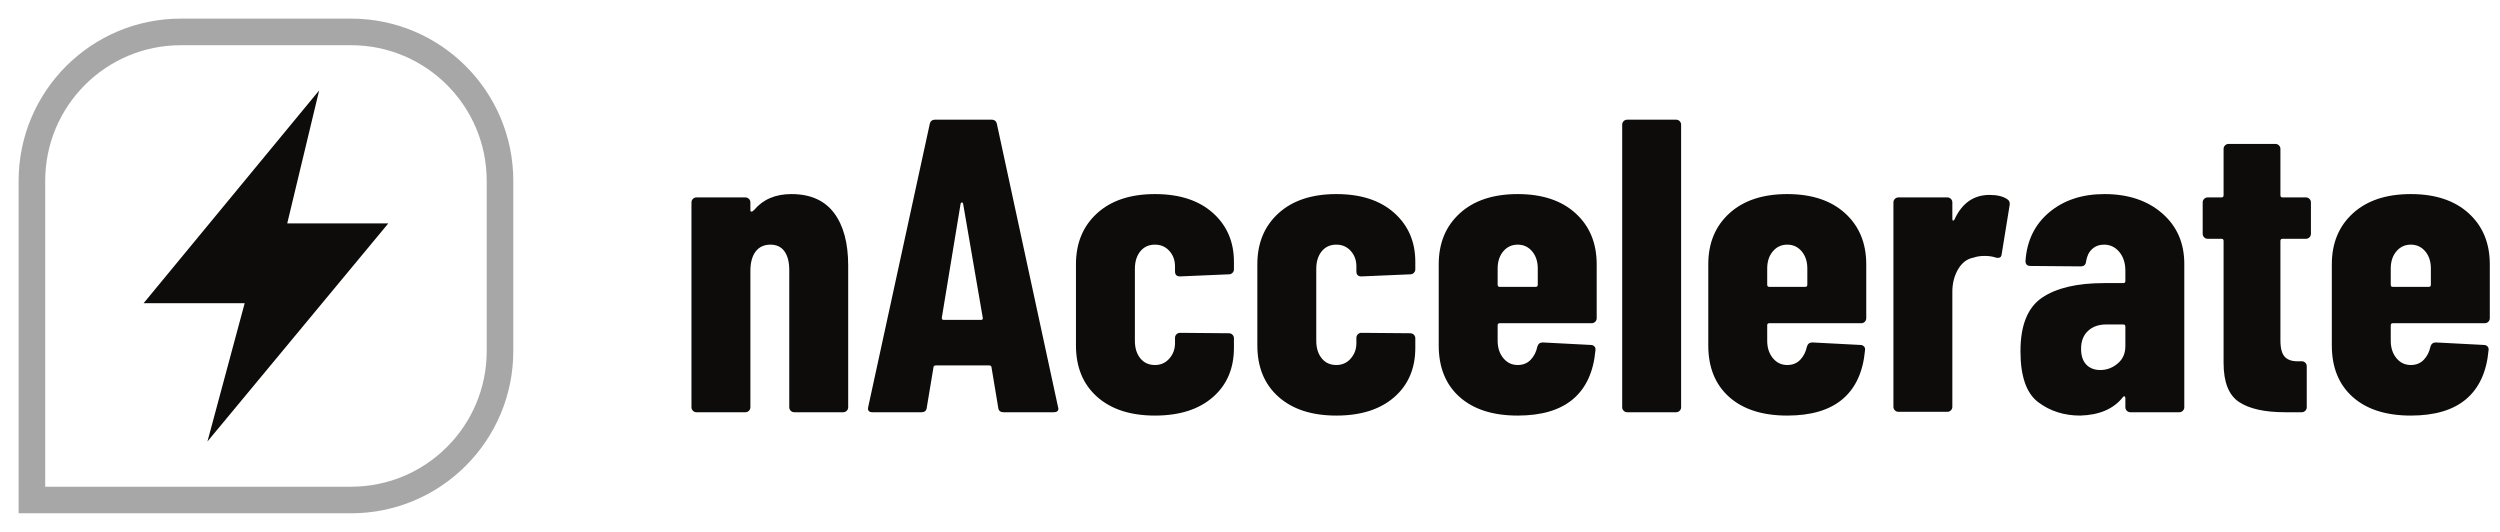
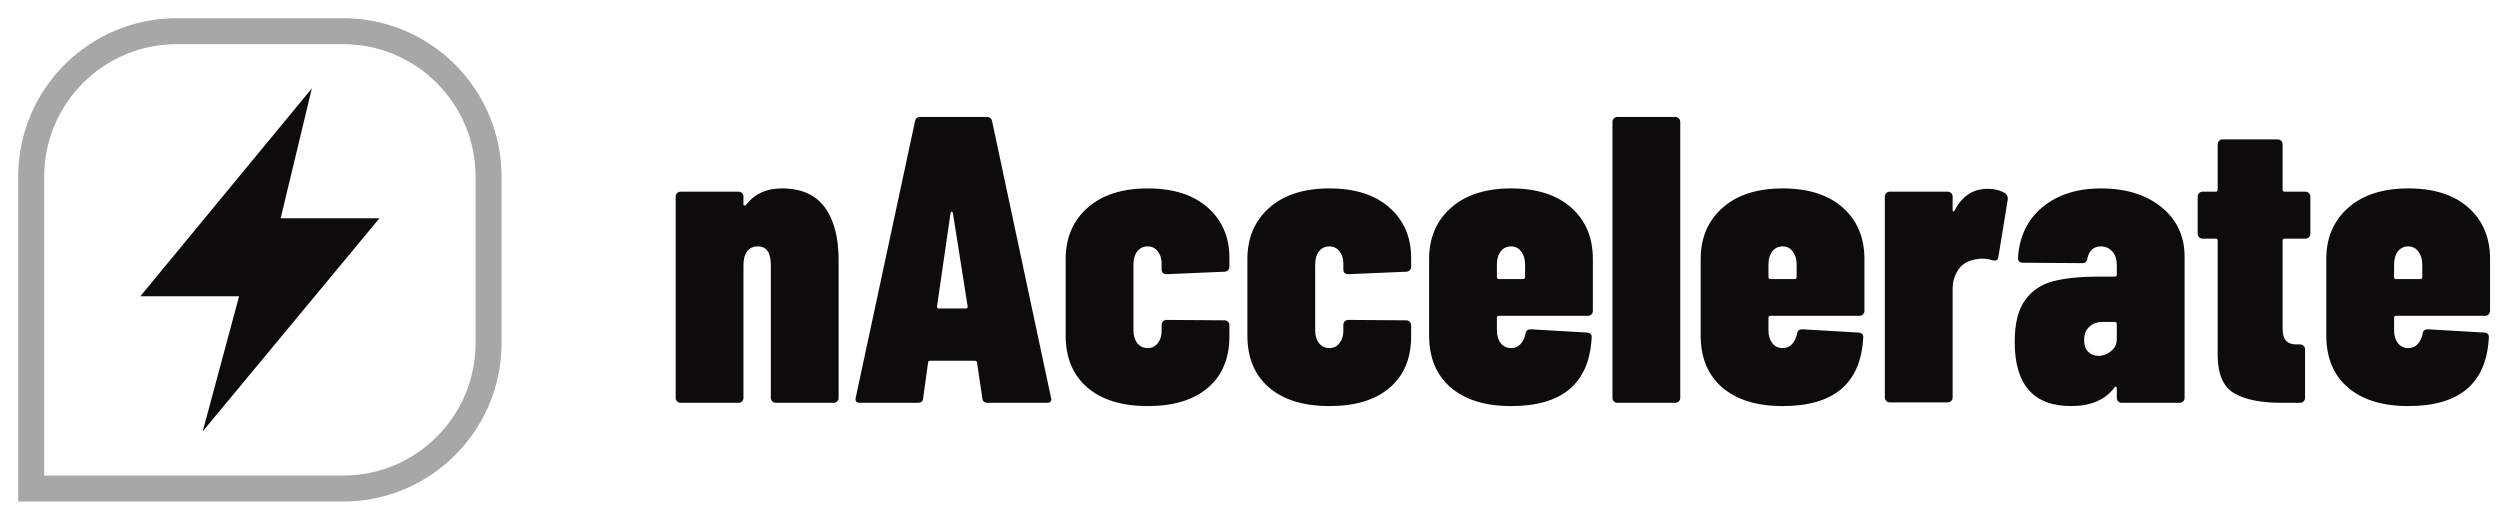
- <svg xmlns="http://www.w3.org/2000/svg" viewBox="0 0 470 100">
+ <svg xmlns="http://www.w3.org/2000/svg" viewBox="0 0 481 100">
  <path d="M6 94V34A28 28 0 0 1 34 6H66A28 28 0 0 1 94 34V66A28 28 0 0 1 66 94Z" fill="none" stroke="#a7a7a7" stroke-width="5" />
  <path fill="#0d0c0b" d="M60 17 27 57H46L39 83 73 42H54Z" />
-   <path fill="#0d0c0b" transform="translate(127.01 77.50) scale(0.7857)" d="M27.70-52.20Q34.50-52.20 37.90-47.70Q41.30-43.20 41.30-35.10L41.30-35.10L41.30-1.20Q41.30-0.70 40.95-0.35Q40.60 0 40.10 0L40.10 0L28.40 0Q27.90 0 27.55-0.35Q27.20-0.70 27.20-1.20L27.20-1.20L27.20-34Q27.20-36.90 26.05-38.50Q24.90-40.10 22.70-40.10L22.70-40.10Q20.40-40.10 19.15-38.45Q17.90-36.80 17.90-33.80L17.90-33.80L17.90-1.20Q17.90-0.70 17.55-0.35Q17.20 0 16.70 0L16.70 0L5 0Q4.50 0 4.15-0.35Q3.80-0.70 3.80-1.20L3.80-1.20L3.80-50.20Q3.80-50.70 4.15-51.05Q4.50-51.40 5-51.40L5-51.40L16.70-51.40Q17.20-51.40 17.55-51.05Q17.90-50.70 17.90-50.20L17.90-50.20L17.90-48.30Q17.90-48 18.15-48Q18.40-48 18.80-48.40L18.80-48.40Q22-52.20 27.70-52.20L27.70-52.20ZM78.50 0Q77.30 0 77.20-1.10L77.20-1.10L75.60-10.70Q75.60-11.20 75-11.20L75-11.20L62.30-11.20Q61.70-11.20 61.70-10.70L61.70-10.70L60.10-1.10Q60 0 58.80 0L58.80 0L47.10 0Q45.80 0 46.10-1.30L46.10-1.30L60.80-68.90Q61-70 62.10-70L62.10-70L75.60-70Q76.70-70 76.90-68.90L76.90-68.90L91.50-1.30L91.60-0.90Q91.60 0 90.50 0L90.50 0L78.50 0ZM63.70-22.60Q63.70-22.10 64.10-22.10L64.10-22.10L73.10-22.10Q73.60-22.10 73.50-22.60L73.50-22.60L68.80-49.90Q68.70-50.20 68.50-50.20Q68.30-50.20 68.20-49.90L68.20-49.90L63.70-22.60ZM114.70 0.80Q105.90 0.80 100.85-3.70Q95.80-8.20 95.80-16L95.80-16L95.80-35.40Q95.80-43 100.85-47.60Q105.90-52.20 114.70-52.20L114.70-52.20Q123.50-52.20 128.55-47.70Q133.60-43.20 133.60-36L133.60-36L133.60-34.20Q133.60-33.70 133.25-33.35Q132.90-33 132.40-33L132.40-33L120.70-32.50Q119.50-32.50 119.50-33.70L119.50-33.70L119.50-34.90Q119.50-37.10 118.15-38.60Q116.80-40.10 114.70-40.10L114.70-40.10Q112.50-40.10 111.20-38.50Q109.90-36.90 109.90-34.30L109.90-34.30L109.90-17.10Q109.90-14.50 111.20-12.90Q112.50-11.30 114.70-11.30L114.70-11.30Q116.80-11.30 118.15-12.85Q119.50-14.40 119.50-16.50L119.50-16.50L119.50-17.80Q119.50-18.30 119.85-18.65Q120.20-19 120.70-19L120.70-19L132.40-18.90Q132.90-18.90 133.25-18.55Q133.60-18.20 133.60-17.70L133.60-17.70L133.60-15.40Q133.60-8 128.55-3.60Q123.50 0.80 114.70 0.80L114.70 0.80ZM158.10 0.80Q149.30 0.80 144.25-3.70Q139.20-8.20 139.20-16L139.20-16L139.20-35.40Q139.20-43 144.25-47.60Q149.30-52.20 158.10-52.20L158.10-52.20Q166.90-52.20 171.95-47.70Q177.00-43.20 177.00-36L177.00-36L177.00-34.20Q177.00-33.70 176.65-33.35Q176.30-33 175.80-33L175.80-33L164.10-32.50Q162.90-32.50 162.90-33.70L162.90-33.70L162.90-34.90Q162.90-37.10 161.55-38.60Q160.20-40.10 158.10-40.10L158.10-40.10Q155.90-40.10 154.60-38.50Q153.30-36.90 153.30-34.30L153.30-34.30L153.30-17.10Q153.30-14.50 154.60-12.90Q155.90-11.30 158.10-11.30L158.10-11.30Q160.20-11.30 161.55-12.85Q162.90-14.40 162.90-16.50L162.90-16.50L162.90-17.80Q162.90-18.30 163.25-18.65Q163.60-19 164.10-19L164.10-19L175.80-18.90Q176.30-18.90 176.65-18.55Q177.00-18.20 177.00-17.70L177.00-17.70L177.00-15.40Q177.00-8 171.95-3.60Q166.90 0.80 158.10 0.80L158.10 0.80ZM220.40-22.50Q220.40-22 220.05-21.65Q219.70-21.30 219.20-21.30L219.20-21.30L197.20-21.30Q196.70-21.30 196.70-20.80L196.70-20.80L196.70-17.10Q196.70-14.60 198.05-12.95Q199.40-11.30 201.50-11.30L201.50-11.30Q203.40-11.30 204.60-12.55Q205.80-13.80 206.20-15.70L206.20-15.70Q206.50-16.70 207.50-16.70L207.50-16.70L219.00-16.10Q219.50-16.10 219.85-15.75Q220.20-15.40 220.10-14.80L220.10-14.80Q219.40-7.10 214.75-3.15Q210.10 0.80 201.50 0.80L201.50 0.80Q192.60 0.80 187.60-3.65Q182.60-8.10 182.60-16L182.60-16L182.60-35.40Q182.60-43 187.65-47.60Q192.70-52.20 201.50-52.20L201.50-52.20Q210.30-52.20 215.35-47.60Q220.40-43 220.40-35.40L220.40-35.40L220.40-22.50ZM201.50-40.10Q199.40-40.10 198.05-38.50Q196.70-36.90 196.70-34.40L196.70-34.40L196.70-30.50Q196.70-30 197.20-30L197.20-30L205.80-30Q206.30-30 206.30-30.50L206.30-30.50L206.30-34.40Q206.30-36.90 204.95-38.50Q203.60-40.10 201.50-40.10L201.50-40.10ZM227.70 0Q227.20 0 226.85-0.35Q226.50-0.70 226.50-1.20L226.50-1.20L226.50-68.80Q226.50-69.30 226.85-69.65Q227.20-70 227.70-70L227.70-70L239.40-70Q239.90-70 240.25-69.65Q240.60-69.30 240.60-68.80L240.60-68.80L240.60-1.20Q240.60-0.70 240.25-0.35Q239.90 0 239.40 0L239.40 0L227.70 0ZM284.90-22.50Q284.90-22 284.55-21.65Q284.20-21.30 283.70-21.30L283.70-21.30L261.70-21.30Q261.20-21.30 261.20-20.80L261.20-20.80L261.20-17.10Q261.20-14.60 262.55-12.95Q263.90-11.30 266-11.30L266-11.30Q267.90-11.30 269.10-12.55Q270.30-13.80 270.70-15.70L270.70-15.70Q271-16.70 272-16.70L272-16.70L283.50-16.10Q284-16.10 284.35-15.75Q284.70-15.40 284.60-14.80L284.60-14.80Q283.90-7.10 279.25-3.15Q274.60 0.80 266 0.80L266 0.80Q257.10 0.80 252.10-3.65Q247.10-8.10 247.10-16L247.10-16L247.10-35.40Q247.10-43 252.15-47.60Q257.20-52.20 266-52.20L266-52.20Q274.80-52.20 279.85-47.60Q284.90-43 284.90-35.40L284.90-35.40L284.90-22.50ZM266-40.10Q263.90-40.10 262.55-38.50Q261.20-36.90 261.20-34.40L261.20-34.40L261.20-30.50Q261.20-30 261.70-30L261.70-30L270.30-30Q270.80-30 270.80-30.50L270.80-30.50L270.80-34.40Q270.80-36.90 269.45-38.50Q268.10-40.10 266-40.10L266-40.10ZM314.40-52Q317.10-52 318.60-51L318.60-51Q319.40-50.50 319.20-49.50L319.20-49.50L317.30-37.80Q317.20-36.70 315.90-37L315.90-37Q314.80-37.40 313.20-37.40L313.20-37.40Q311.70-37.40 310.60-37L310.60-37Q308.30-36.60 306.90-34.25Q305.50-31.90 305.50-28.80L305.50-28.80L305.50-1.30Q305.50-0.80 305.15-0.45Q304.80-0.10 304.30-0.10L304.30-0.10L292.60-0.10Q292.10-0.10 291.75-0.45Q291.40-0.80 291.40-1.30L291.40-1.30L291.40-50.20Q291.40-50.70 291.75-51.05Q292.10-51.40 292.60-51.40L292.60-51.40L304.30-51.40Q304.80-51.40 305.15-51.05Q305.50-50.70 305.50-50.20L305.50-50.20L305.50-46.30Q305.50-45.90 305.65-45.85Q305.80-45.80 306-46.10L306-46.10Q308.70-52 314.40-52L314.40-52ZM341.90-52.20Q350.40-52.20 355.70-47.60Q361-43 361-35.50L361-35.50L361-1.20Q361-0.70 360.65-0.35Q360.30 0 359.80 0L359.80 0L348.10 0Q347.60 0 347.25-0.35Q346.90-0.70 346.90-1.20L346.90-1.20L346.90-3.40Q346.90-3.70 346.70-3.80Q346.50-3.90 346.30-3.60L346.30-3.60Q343 0.60 336.10 0.80L336.10 0.80Q330.30 0.80 326.05-2.40Q321.80-5.60 321.80-14.60L321.80-14.60Q321.80-23.90 326.95-27.40Q332.10-30.90 341.80-30.90L341.80-30.90L346.40-30.90Q346.90-30.90 346.90-31.40L346.90-31.40L346.90-33.90Q346.90-36.60 345.45-38.35Q344-40.10 341.80-40.10L341.80-40.10Q340.10-40.10 338.95-39.05Q337.80-38 337.50-36.10L337.50-36.10Q337.40-34.90 336.20-34.90L336.20-34.90L324.20-35Q323-35 323-36.20L323-36.20Q323.50-43.50 328.70-47.85Q333.90-52.20 341.90-52.20L341.90-52.20ZM340.90-10.10Q343.20-10.10 345.05-11.65Q346.90-13.20 346.90-15.80L346.90-15.80L346.90-20.50Q346.90-21 346.40-21L346.40-21L342.30-21Q339.60-21 337.95-19.45Q336.30-17.90 336.30-15.20L336.30-15.20Q336.30-12.70 337.55-11.40Q338.80-10.10 340.90-10.10L340.90-10.10ZM391.30-42.70Q391.30-42.20 390.95-41.85Q390.60-41.50 390.10-41.50L390.10-41.50L384.50-41.50Q384-41.50 384-41L384-41L384-17.20Q384-14.30 385.10-13.20Q386.20-12.10 388.40-12.20L388.40-12.20L389.10-12.20Q389.60-12.20 389.95-11.85Q390.30-11.50 390.30-11L390.30-11L390.30-1.20Q390.30-0.70 389.95-0.35Q389.60 0 389.10 0L389.10 0L385.10 0Q377.80 0 374.10-2.45Q370.40-4.90 370.40-11.80L370.40-11.80L370.40-41Q370.40-41.50 369.90-41.50L369.90-41.50L366.60-41.50Q366.10-41.50 365.75-41.85Q365.40-42.20 365.40-42.70L365.40-42.70L365.40-50.20Q365.40-50.70 365.75-51.05Q366.10-51.40 366.60-51.40L366.60-51.40L369.90-51.40Q370.40-51.40 370.40-51.90L370.40-51.90L370.40-63Q370.40-63.50 370.75-63.85Q371.10-64.20 371.60-64.20L371.60-64.20L382.80-64.20Q383.30-64.20 383.65-63.85Q384-63.50 384-63L384-63L384-51.90Q384-51.40 384.50-51.40L384.50-51.40L390.10-51.40Q390.60-51.40 390.95-51.05Q391.30-50.70 391.30-50.20L391.30-50.20L391.30-42.70ZM434.10-22.50Q434.10-22 433.75-21.65Q433.40-21.30 432.90-21.30L432.90-21.30L410.90-21.30Q410.40-21.30 410.40-20.80L410.40-20.80L410.40-17.10Q410.40-14.60 411.75-12.95Q413.10-11.30 415.20-11.30L415.20-11.30Q417.10-11.30 418.30-12.55Q419.50-13.80 419.90-15.70L419.90-15.70Q420.20-16.70 421.20-16.70L421.20-16.70L432.70-16.10Q433.20-16.10 433.55-15.75Q433.90-15.40 433.80-14.80L433.80-14.80Q433.10-7.10 428.45-3.15Q423.80 0.80 415.20 0.80L415.20 0.80Q406.30 0.80 401.30-3.65Q396.30-8.10 396.30-16L396.30-16L396.30-35.40Q396.30-43 401.35-47.60Q406.40-52.20 415.20-52.20L415.20-52.20Q424.00-52.20 429.05-47.60Q434.10-43 434.10-35.40L434.10-35.40L434.10-22.50ZM415.20-40.10Q413.10-40.10 411.75-38.50Q410.40-36.90 410.40-34.40L410.40-34.40L410.40-30.50Q410.40-30 410.90-30L410.90-30L419.50-30Q420.00-30 420.00-30.50L420.00-30.50L420.00-34.40Q420.00-36.90 418.65-38.50Q417.30-40.10 415.20-40.10L415.20-40.10Z" />
+   <path fill="#0d0c0b" transform="translate(127.72 77.50) scale(0.7857)" d="M28.90-52.50Q36-52.50 39.40-47.90Q42.80-43.30 42.80-34.90L42.80-34.90L42.80-1.20Q42.80-0.70 42.45-0.35Q42.10 0 41.60 0L41.60 0L27.40 0Q26.90 0 26.55-0.35Q26.20-0.70 26.20-1.20L26.20-1.20L26.20-33.80Q26.20-38.30 23-38.30L23-38.30Q21.30-38.30 20.40-37.10Q19.50-35.90 19.50-33.70L19.50-33.70L19.50-1.20Q19.50-0.70 19.15-0.35Q18.80 0 18.30 0L18.30 0L4.10 0Q3.60 0 3.25-0.35Q2.90-0.70 2.90-1.20L2.90-1.20L2.90-50.50Q2.90-51 3.25-51.35Q3.60-51.70 4.10-51.70L4.10-51.70L18.30-51.70Q18.80-51.70 19.15-51.35Q19.50-51 19.50-50.50L19.50-50.50L19.50-48.50Q19.50-48.30 19.70-48.30L19.70-48.30Q20.10-48.30 20.50-48.90L20.50-48.90Q23.50-52.50 28.90-52.50L28.90-52.50ZM79.30 0Q78.10 0 78-1.10L78-1.10L76.70-9.80Q76.70-10.30 76.10-10.30L76.10-10.30L65.30-10.30Q64.70-10.30 64.70-9.80L64.70-9.80L63.50-1.10Q63.40 0 62.20 0L62.20 0L48 0Q46.70 0 47-1.30L47-1.30L61.50-68.90Q61.70-70 62.80-70L62.80-70L79.10-70Q80.20-70 80.40-68.90L80.40-68.90L94.80-1.30L94.90-0.90Q94.90 0 93.80 0L93.80 0L79.30 0ZM66.90-23.60Q66.90-23.10 67.30-23.10L67.30-23.10L74-23.10Q74.40-23.10 74.40-23.60L74.40-23.60L70.80-46.40Q70.70-46.80 70.50-46.80Q70.30-46.80 70.20-46.40L70.20-46.40L66.90-23.60ZM118.50 0.80Q109.00 0.80 103.70-3.75Q98.40-8.30 98.40-16.50L98.40-16.50L98.40-35.20Q98.40-43 103.75-47.75Q109.10-52.50 118.50-52.50L118.50-52.50Q127.90-52.50 133.20-47.80Q138.50-43.10 138.50-35.50L138.50-35.50L138.50-33.30Q138.50-32.80 138.15-32.45Q137.80-32.10 137.30-32.10L137.30-32.10L123.10-31.50Q121.90-31.50 121.90-32.70L121.90-32.70L121.90-34.20Q121.90-35.90 120.95-37.10Q120.00-38.30 118.50-38.30L118.50-38.30Q116.90-38.30 115.95-37.10Q115.00-35.90 115.00-33.90L115.00-33.90L115.00-17.80Q115.00-15.80 115.95-14.60Q116.90-13.40 118.50-13.40L118.50-13.40Q120.00-13.40 120.95-14.60Q121.90-15.80 121.90-17.60L121.90-17.60L121.90-19.10Q121.90-19.60 122.25-19.95Q122.60-20.30 123.10-20.30L123.10-20.30L137.30-20.20Q137.80-20.20 138.15-19.85Q138.50-19.50 138.50-19L138.50-19L138.50-16.30Q138.50-8.20 133.25-3.70Q128 0.80 118.50 0.80L118.50 0.80ZM163 0.80Q153.50 0.80 148.20-3.75Q142.90-8.30 142.90-16.50L142.90-16.50L142.90-35.20Q142.90-43 148.25-47.75Q153.60-52.50 163-52.50L163-52.50Q172.40-52.50 177.70-47.80Q183-43.10 183-35.50L183-35.50L183-33.30Q183-32.80 182.65-32.45Q182.30-32.10 181.80-32.10L181.80-32.10L167.60-31.50Q166.40-31.50 166.40-32.70L166.40-32.70L166.40-34.20Q166.40-35.90 165.45-37.10Q164.50-38.30 163-38.30L163-38.30Q161.40-38.30 160.45-37.10Q159.50-35.90 159.50-33.90L159.50-33.90L159.50-17.80Q159.50-15.80 160.45-14.60Q161.40-13.40 163-13.40L163-13.40Q164.50-13.40 165.45-14.60Q166.40-15.80 166.40-17.60L166.40-17.60L166.40-19.10Q166.40-19.60 166.75-19.95Q167.10-20.30 167.60-20.30L167.60-20.30L181.80-20.20Q182.30-20.20 182.65-19.85Q183-19.50 183-19L183-19L183-16.30Q183-8.20 177.75-3.70Q172.50 0.80 163 0.80L163 0.80ZM227.50-22.50Q227.50-22 227.15-21.65Q226.80-21.30 226.30-21.30L226.30-21.30L204.50-21.30Q204-21.30 204-20.80L204-20.80L204-17.80Q204-15.80 204.95-14.60Q205.90-13.40 207.50-13.40L207.50-13.40Q208.90-13.40 209.80-14.40Q210.70-15.40 211-16.90L211-16.90Q211.10-18 212.30-18L212.30-18L226.10-17.20Q226.60-17.20 226.95-16.85Q227.30-16.50 227.20-15.90L227.20-15.90Q226.30 0.80 207.50 0.80L207.50 0.80Q198 0.80 192.70-3.75Q187.40-8.30 187.40-16.50L187.40-16.50L187.40-35.20Q187.40-43 192.75-47.75Q198.10-52.50 207.50-52.50L207.50-52.50Q216.90-52.50 222.20-47.80Q227.50-43.10 227.50-35.20L227.50-35.20L227.50-22.50ZM207.50-38.30Q205.90-38.30 204.95-37.10Q204-35.90 204-33.90L204-33.90L204-30.80Q204-30.30 204.50-30.30L204.50-30.30L210.40-30.30Q210.90-30.30 210.90-30.80L210.90-30.80L210.90-33.90Q210.90-35.80 209.95-37.05Q209-38.30 207.50-38.30L207.50-38.30ZM233.50 0Q233 0 232.65-0.35Q232.30-0.70 232.30-1.20L232.30-1.20L232.30-68.80Q232.30-69.30 232.65-69.65Q233-70 233.50-70L233.50-70L247.70-70Q248.20-70 248.55-69.65Q248.90-69.30 248.90-68.80L248.90-68.80L248.90-1.20Q248.90-0.70 248.55-0.35Q248.20 0 247.70 0L247.70 0L233.50 0ZM294-22.50Q294-22 293.65-21.65Q293.30-21.30 292.80-21.30L292.80-21.30L271-21.30Q270.50-21.30 270.50-20.80L270.50-20.80L270.50-17.80Q270.50-15.80 271.45-14.60Q272.40-13.40 274-13.40L274-13.40Q275.40-13.40 276.30-14.40Q277.20-15.40 277.50-16.90L277.50-16.90Q277.60-18 278.80-18L278.80-18L292.60-17.20Q293.10-17.20 293.45-16.85Q293.80-16.50 293.70-15.90L293.70-15.90Q292.80 0.80 274 0.80L274 0.80Q264.50 0.80 259.20-3.75Q253.90-8.30 253.90-16.50L253.90-16.50L253.90-35.20Q253.90-43 259.25-47.75Q264.60-52.50 274-52.50L274-52.50Q283.40-52.50 288.70-47.80Q294-43.10 294-35.20L294-35.20L294-22.50ZM274-38.30Q272.40-38.30 271.45-37.10Q270.50-35.90 270.50-33.90L270.50-33.90L270.50-30.80Q270.50-30.30 271-30.30L271-30.30L276.90-30.30Q277.40-30.30 277.40-30.80L277.40-30.80L277.40-33.90Q277.40-35.80 276.45-37.05Q275.50-38.30 274-38.30L274-38.30ZM324.20-52.40Q326.70-52.40 328.50-51.30L328.50-51.30Q329.20-50.70 329.10-49.80L329.10-49.80L326.80-35.70Q326.70-34.60 325.40-34.90L325.40-34.90Q324-35.30 322.90-35.30L322.90-35.30Q321.20-35.30 319.70-34.70L319.70-34.70Q317.90-34.10 316.75-32.20Q315.60-30.30 315.60-28L315.60-28L315.60-1.30Q315.60-0.80 315.25-0.45Q314.90-0.10 314.40-0.10L314.40-0.10L300.20-0.10Q299.70-0.10 299.35-0.45Q299-0.80 299-1.30L299-1.30L299-50.50Q299-51 299.35-51.35Q299.70-51.70 300.20-51.70L300.20-51.70L314.40-51.70Q314.90-51.70 315.25-51.35Q315.60-51 315.60-50.50L315.60-50.50L315.60-47.30Q315.60-46.90 315.75-46.85Q315.90-46.80 316.10-47.10L316.10-47.10Q318.80-52.40 324.20-52.40L324.20-52.40ZM351.90-52.50Q361.10-52.50 366.75-47.90Q372.40-43.30 372.40-35.80L372.40-35.80L372.40-1.20Q372.40-0.70 372.05-0.35Q371.70 0 371.20 0L371.20 0L357 0Q356.50 0 356.15-0.35Q355.80-0.70 355.80-1.20L355.80-1.20L355.80-3.60Q355.80-3.90 355.60-3.95Q355.40-4 355.20-3.70L355.20-3.70Q351.80 0.80 344.60 0.80L344.60 0.80Q330.80 0.80 330.80-14.90L330.80-14.90Q330.80-21.60 333.30-25.10Q335.80-28.60 340.15-29.75Q344.50-30.90 351.30-30.90L351.30-30.90L355.30-30.90Q355.80-30.90 355.80-31.40L355.80-31.40L355.80-33.80Q355.80-35.80 354.70-37.05Q353.60-38.30 351.90-38.30L351.90-38.30Q350.60-38.30 349.75-37.55Q348.90-36.80 348.60-35.40L348.60-35.40Q348.50-34.20 347.40-34.20L347.40-34.20L332.80-34.30Q331.60-34.30 331.60-35.50L331.60-35.50Q332.10-43.40 337.65-47.95Q343.20-52.50 351.90-52.50L351.90-52.50ZM351.30-11.50Q353-11.50 354.40-12.65Q355.80-13.80 355.80-15.60L355.80-15.60L355.80-19.30Q355.80-19.80 355.30-19.80L355.30-19.80L352.30-19.80Q350.30-19.80 349.05-18.60Q347.80-17.40 347.80-15.40L347.80-15.40Q347.80-13.50 348.80-12.50Q349.80-11.50 351.30-11.50L351.30-11.50ZM403.20-41.40Q403.20-40.90 402.85-40.55Q402.50-40.20 402-40.20L402-40.20L396.90-40.20Q396.40-40.20 396.40-39.70L396.40-39.70L396.40-18.30Q396.40-16 397.35-15.10Q398.30-14.20 400.20-14.30L400.20-14.30L400.70-14.30Q401.20-14.30 401.55-13.95Q401.90-13.60 401.90-13.10L401.90-13.10L401.90-1.20Q401.90-0.70 401.55-0.35Q401.20 0 400.70 0L400.70 0L396.20 0Q388.40 0 384.45-2.40Q380.50-4.80 380.50-11.70L380.50-11.70L380.50-39.70Q380.50-40.20 380-40.20L380-40.20L376.80-40.20Q376.30-40.20 375.95-40.55Q375.60-40.90 375.60-41.40L375.60-41.40L375.60-50.50Q375.60-51 375.95-51.35Q376.30-51.70 376.80-51.70L376.80-51.70L380-51.70Q380.50-51.70 380.50-52.20L380.50-52.20L380.50-63.30Q380.50-63.80 380.85-64.15Q381.20-64.50 381.70-64.50L381.70-64.50L395.20-64.50Q395.70-64.50 396.05-64.15Q396.40-63.80 396.40-63.30L396.40-63.30L396.40-52.20Q396.40-51.70 396.90-51.70L396.90-51.70L402-51.70Q402.50-51.70 402.85-51.35Q403.20-51 403.20-50.50L403.20-50.50L403.20-41.40ZM447.20-22.50Q447.20-22 446.85-21.65Q446.50-21.30 446-21.30L446-21.30L424.20-21.30Q423.70-21.30 423.70-20.80L423.70-20.80L423.70-17.80Q423.70-15.80 424.65-14.60Q425.60-13.40 427.20-13.40L427.20-13.40Q428.60-13.40 429.50-14.40Q430.40-15.40 430.70-16.90L430.70-16.90Q430.80-18 432-18L432-18L445.80-17.20Q446.30-17.20 446.65-16.85Q447-16.50 446.90-15.90L446.90-15.90Q446 0.80 427.20 0.80L427.20 0.80Q417.70 0.80 412.40-3.75Q407.10-8.30 407.10-16.50L407.10-16.50L407.10-35.20Q407.10-43 412.45-47.75Q417.80-52.50 427.20-52.50L427.20-52.50Q436.60-52.50 441.90-47.80Q447.20-43.10 447.20-35.20L447.20-35.20L447.20-22.50ZM427.20-38.30Q425.60-38.30 424.65-37.10Q423.70-35.90 423.70-33.90L423.70-33.90L423.70-30.80Q423.70-30.30 424.20-30.30L424.20-30.30L430.10-30.30Q430.60-30.30 430.60-30.80L430.60-30.80L430.60-33.90Q430.60-35.80 429.65-37.05Q428.70-38.30 427.20-38.30L427.20-38.30Z" />
</svg>
